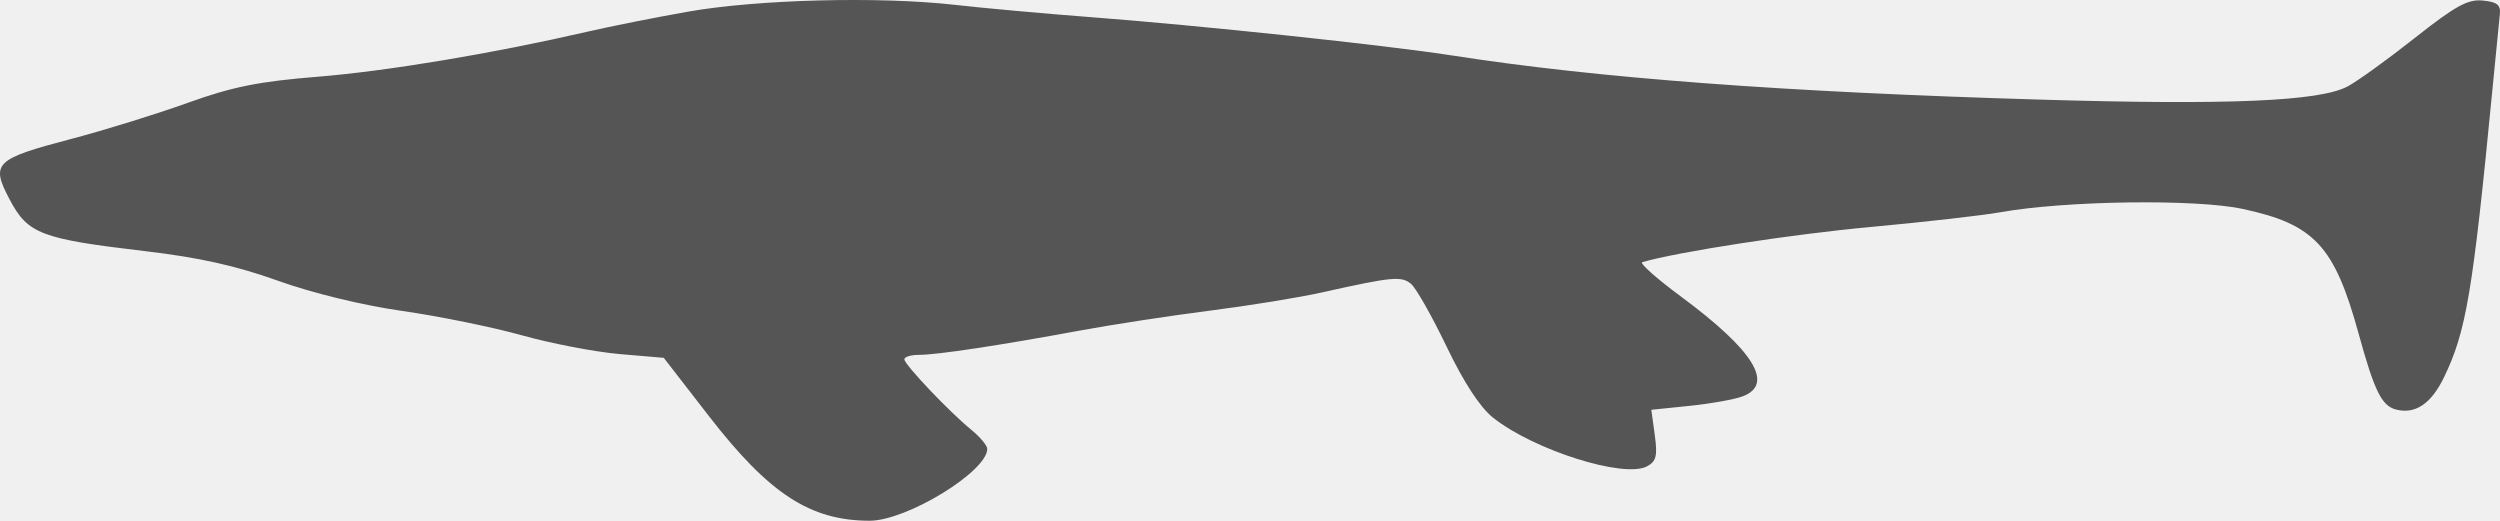
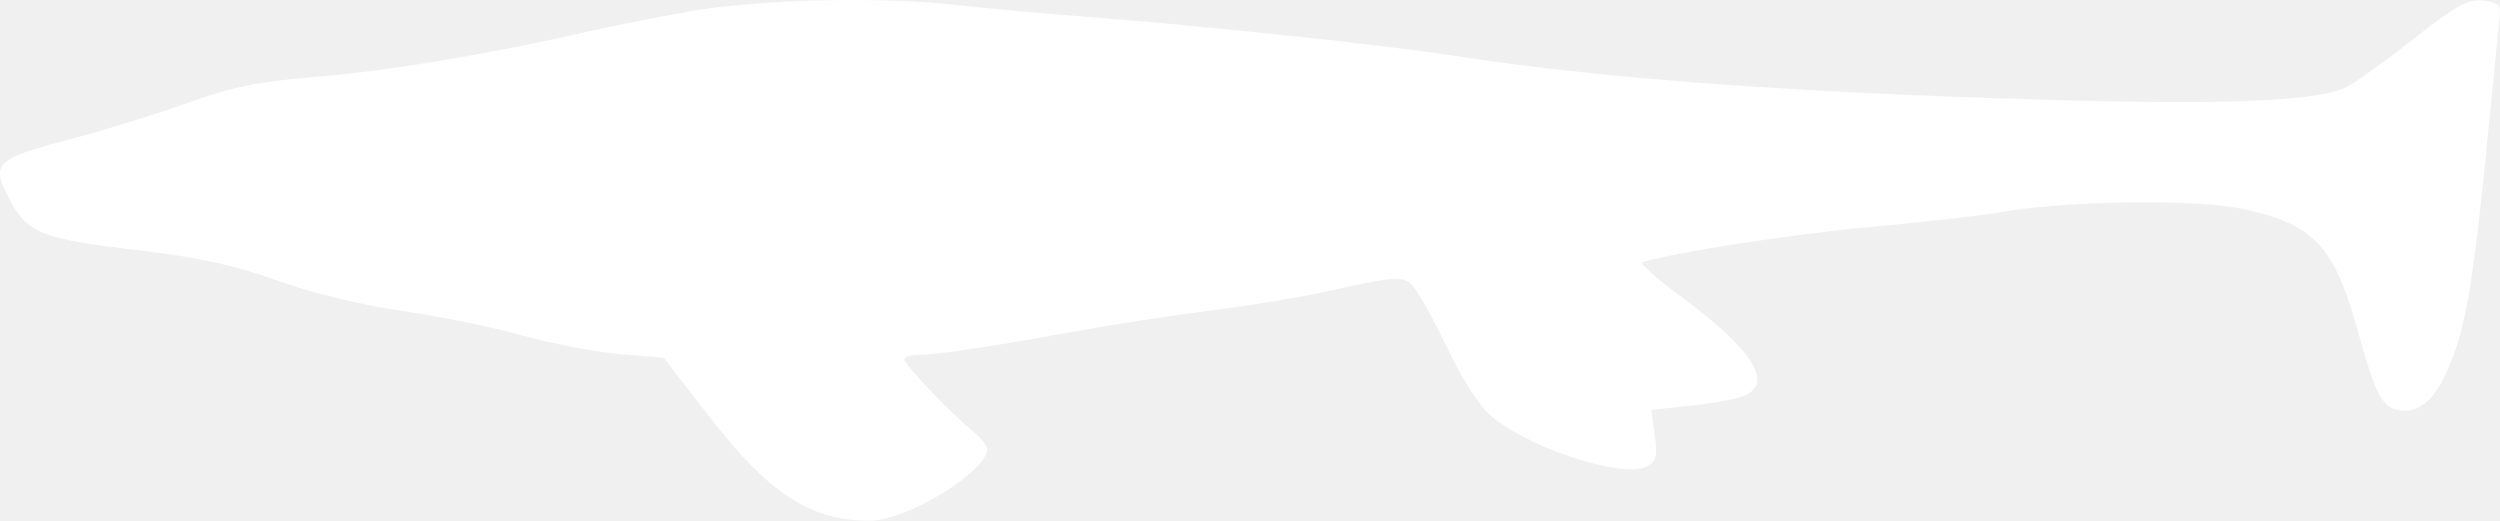
<svg xmlns="http://www.w3.org/2000/svg" width="421.933" height="87.886" viewBox="0 0 421.933 87.886" version="1.1" id="svg1">
  <defs id="defs1" />
-   <path d="m 116.122,1.968 c -5.5,0.972 -13.15,2.494 -17,3.384 -15.793,3.649 -33.722,6.642 -45.5,7.597 -10.007,0.811 -14.394,1.695 -22,4.429 -5.225,1.879 -14,4.598 -19.5,6.042 -13.033,3.423 -13.737,4.11 -10.493,10.251 3.067,5.808 5.262,6.645 22.82,8.71 9.126,1.074 15.408,2.471 22.445,4.994 5.845,2.096 14.284,4.148 21,5.106 6.175,0.882 15.278,2.736 20.228,4.121 4.95,1.384 12.353,2.803 16.451,3.154 l 7.452,0.636 7.635,9.853 c 10.171,13.124 17.089,17.626 27.11,17.641 6.237,0.01 19.852,-8.306 19.852,-12.125 0,-0.561 -1.197,-1.999 -2.66,-3.195 -3.755,-3.07 -11.317,-11.028 -11.329,-11.924 -0.006,-0.412 1.106,-0.75 2.47,-0.75 3.016,0 13.581,-1.595 27.019,-4.079 5.5,-1.016 15.4,-2.534 22,-3.373 6.6,-0.838 15.15,-2.228 19,-3.088 11.824,-2.642 13.394,-2.793 15.019,-1.445 0.844,0.701 3.545,5.463 6.002,10.583 2.898,6.037 5.648,10.25 7.827,11.988 6.86,5.474 22.122,10.303 26.002,8.227 1.566,-0.839 1.793,-1.752 1.31,-5.279 l -0.585,-4.266 6.474,-0.663 c 3.56,-0.365 7.593,-1.089 8.962,-1.609 5.386,-2.048 1.851,-7.756 -10.427,-16.836 -4.112,-3.041 -7.051,-5.653 -6.53,-5.805 5.976,-1.743 25.27,-4.718 38.446,-5.928 9.075,-0.834 18.975,-1.958 22,-2.498 10.978,-1.96 32.929,-2.263 40.867,-0.564 12.128,2.595 15.504,6.227 19.589,21.077 2.663,9.677 3.882,12.152 6.3,12.784 3.235,0.846 5.942,-0.97 8.104,-5.438 3.742,-7.729 4.844,-14.259 8.145,-48.288 0.587,-6.05 1.163,-11.9 1.281,-13 0.167,-1.562 -0.464,-2.066 -2.883,-2.302 -2.535,-0.247 -4.622,0.903 -11.5,6.338 -4.622,3.652 -9.733,7.335 -11.358,8.184 -4.755,2.483 -20.018,3.137 -51.545,2.208 -43.639,-1.285 -74.929,-3.629 -99.5,-7.452 -11.239,-1.748 -42.493,-5.064 -61,-6.471 -7.7,-0.586 -18.05,-1.523 -23,-2.082 -12.752,-1.442 -33.281,-0.916 -45,1.153" stroke="none" fill="#b7b3ae" fill-rule="evenodd" id="path1" style="fill:#555555;fill-opacity:1" />
+   <path d="m 116.122,1.968 c -5.5,0.972 -13.15,2.494 -17,3.384 -15.793,3.649 -33.722,6.642 -45.5,7.597 -10.007,0.811 -14.394,1.695 -22,4.429 -5.225,1.879 -14,4.598 -19.5,6.042 -13.033,3.423 -13.737,4.11 -10.493,10.251 3.067,5.808 5.262,6.645 22.82,8.71 9.126,1.074 15.408,2.471 22.445,4.994 5.845,2.096 14.284,4.148 21,5.106 6.175,0.882 15.278,2.736 20.228,4.121 4.95,1.384 12.353,2.803 16.451,3.154 l 7.452,0.636 7.635,9.853 c 10.171,13.124 17.089,17.626 27.11,17.641 6.237,0.01 19.852,-8.306 19.852,-12.125 0,-0.561 -1.197,-1.999 -2.66,-3.195 -3.755,-3.07 -11.317,-11.028 -11.329,-11.924 -0.006,-0.412 1.106,-0.75 2.47,-0.75 3.016,0 13.581,-1.595 27.019,-4.079 5.5,-1.016 15.4,-2.534 22,-3.373 6.6,-0.838 15.15,-2.228 19,-3.088 11.824,-2.642 13.394,-2.793 15.019,-1.445 0.844,0.701 3.545,5.463 6.002,10.583 2.898,6.037 5.648,10.25 7.827,11.988 6.86,5.474 22.122,10.303 26.002,8.227 1.566,-0.839 1.793,-1.752 1.31,-5.279 l -0.585,-4.266 6.474,-0.663 c 3.56,-0.365 7.593,-1.089 8.962,-1.609 5.386,-2.048 1.851,-7.756 -10.427,-16.836 -4.112,-3.041 -7.051,-5.653 -6.53,-5.805 5.976,-1.743 25.27,-4.718 38.446,-5.928 9.075,-0.834 18.975,-1.958 22,-2.498 10.978,-1.96 32.929,-2.263 40.867,-0.564 12.128,2.595 15.504,6.227 19.589,21.077 2.663,9.677 3.882,12.152 6.3,12.784 3.235,0.846 5.942,-0.97 8.104,-5.438 3.742,-7.729 4.844,-14.259 8.145,-48.288 0.587,-6.05 1.163,-11.9 1.281,-13 0.167,-1.562 -0.464,-2.066 -2.883,-2.302 -2.535,-0.247 -4.622,0.903 -11.5,6.338 -4.622,3.652 -9.733,7.335 -11.358,8.184 -4.755,2.483 -20.018,3.137 -51.545,2.208 -43.639,-1.285 -74.929,-3.629 -99.5,-7.452 -11.239,-1.748 -42.493,-5.064 -61,-6.471 -7.7,-0.586 -18.05,-1.523 -23,-2.082 -12.752,-1.442 -33.281,-0.916 -45,1.153" stroke="none" fill="#b7b3ae" fill-rule="evenodd" id="path1" style="fill:#ffffff;fill-opacity:1" />
</svg>
